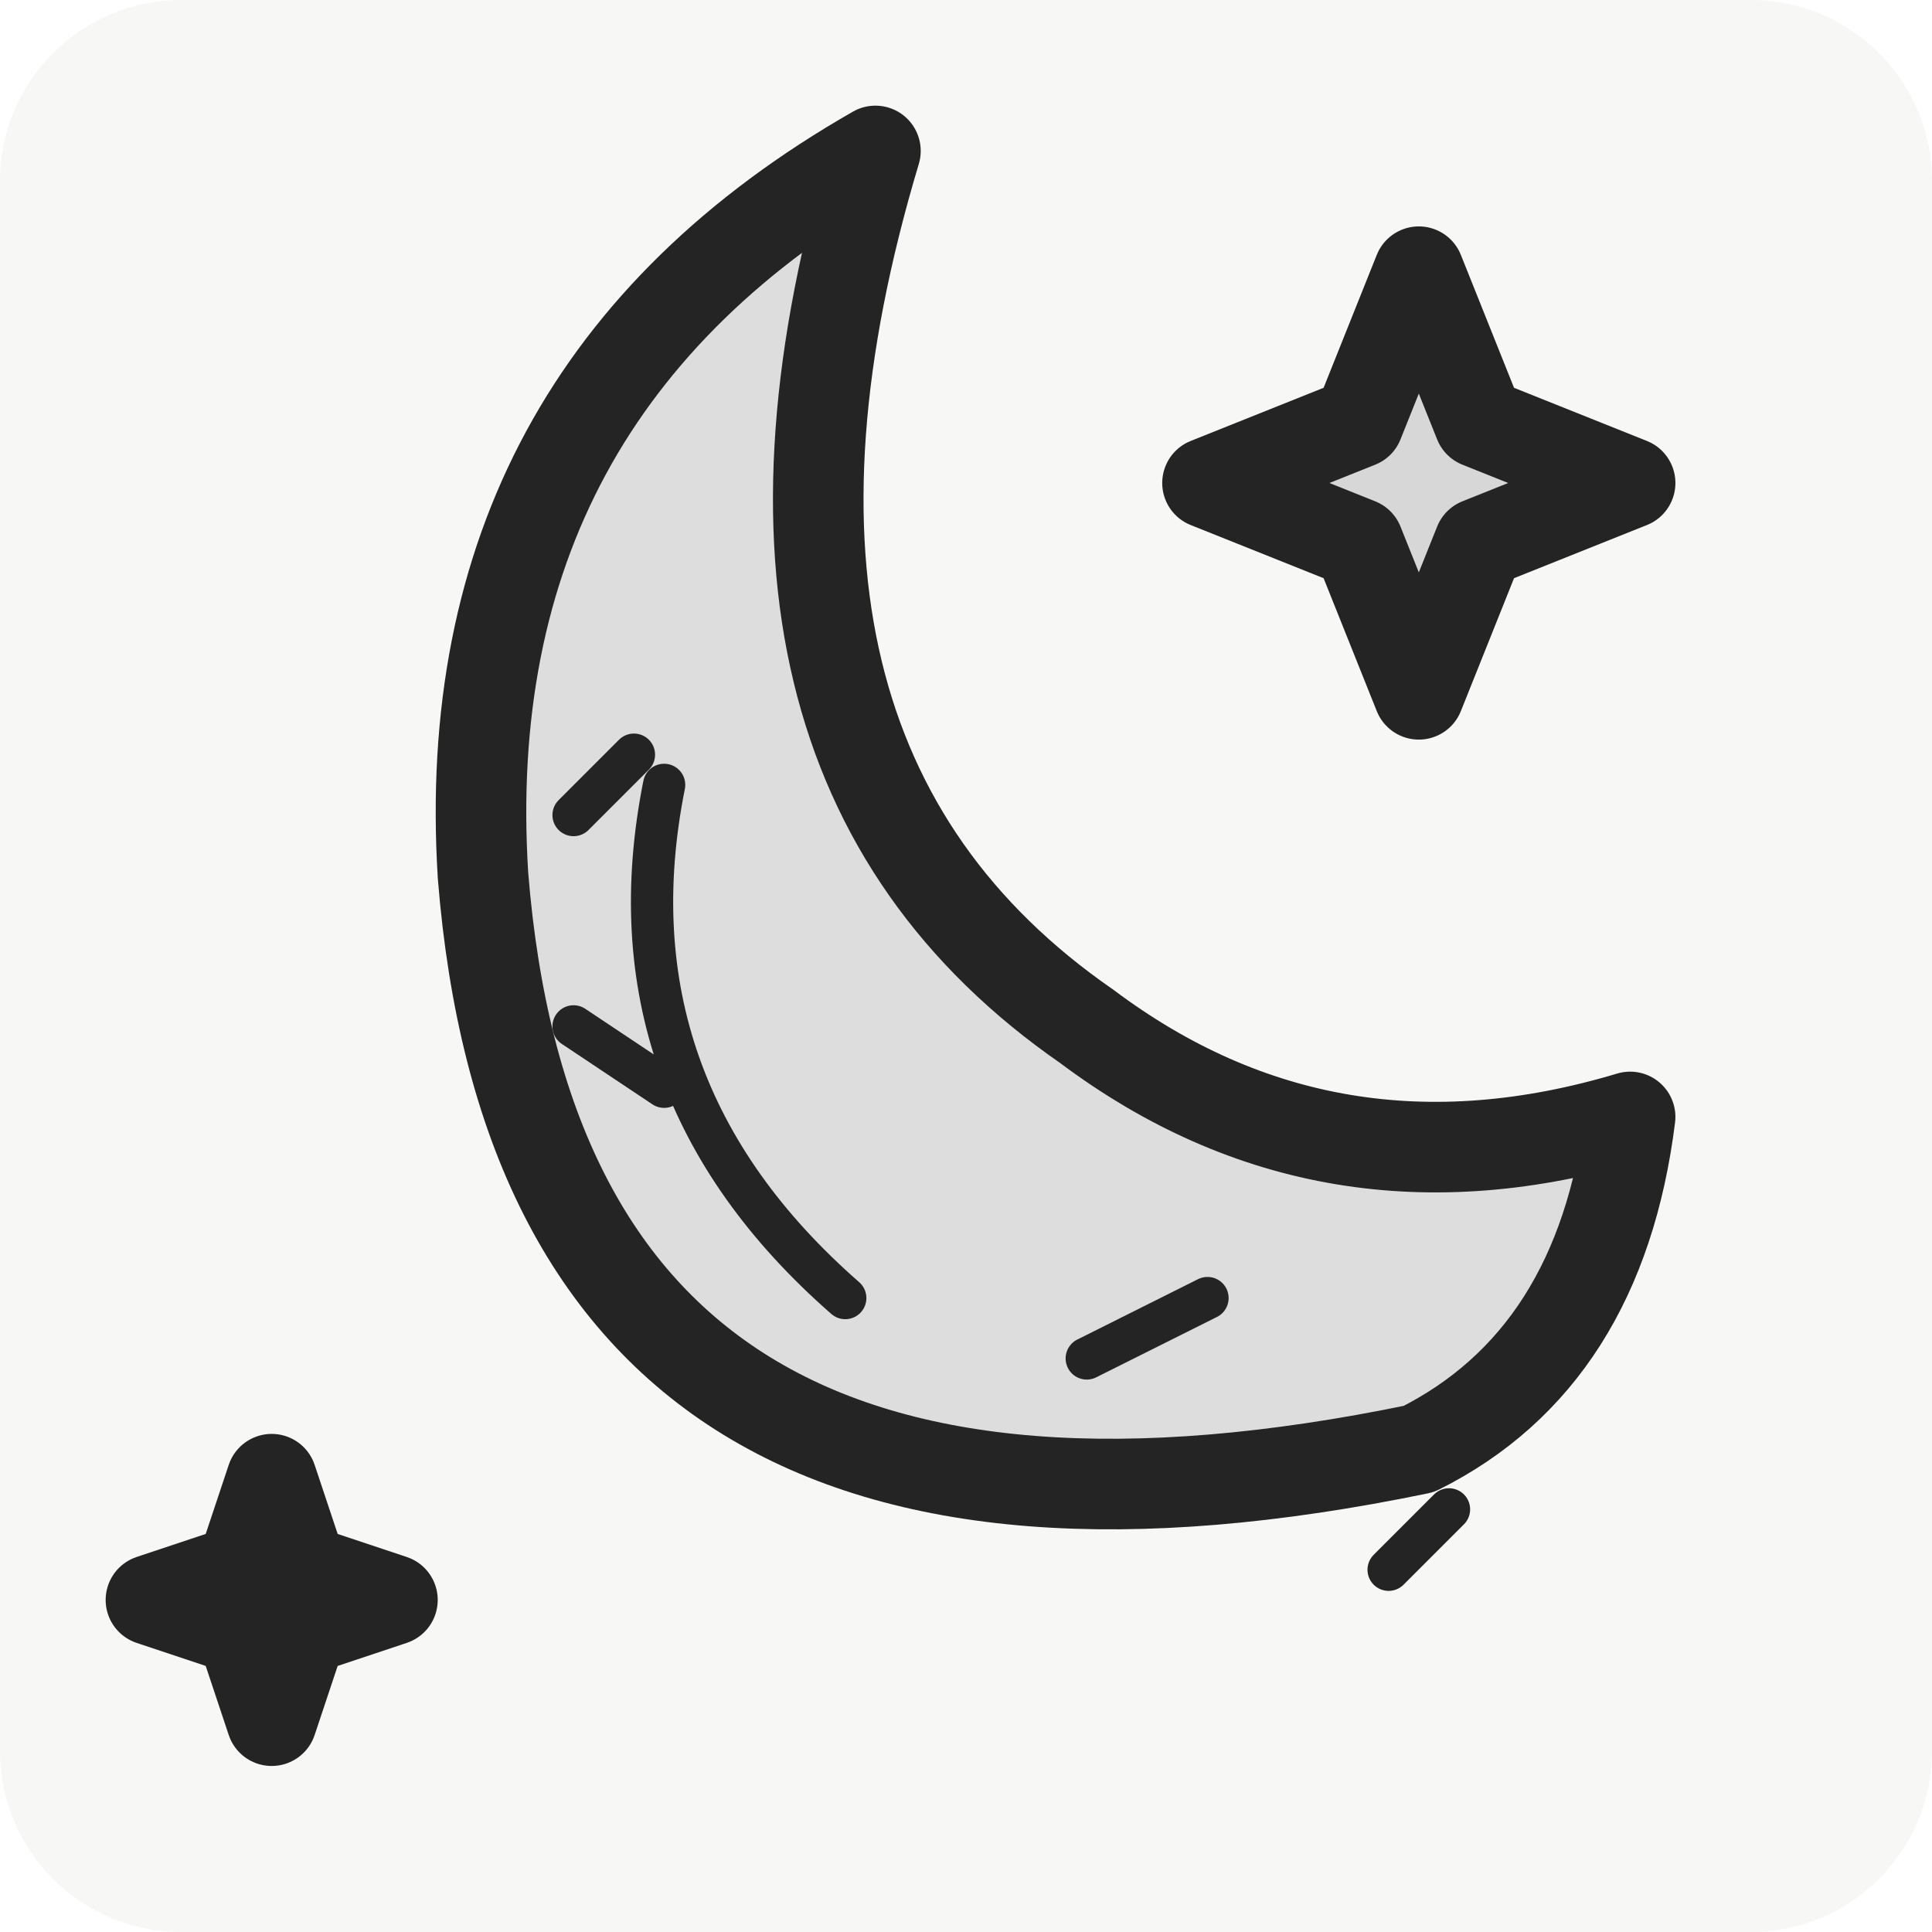
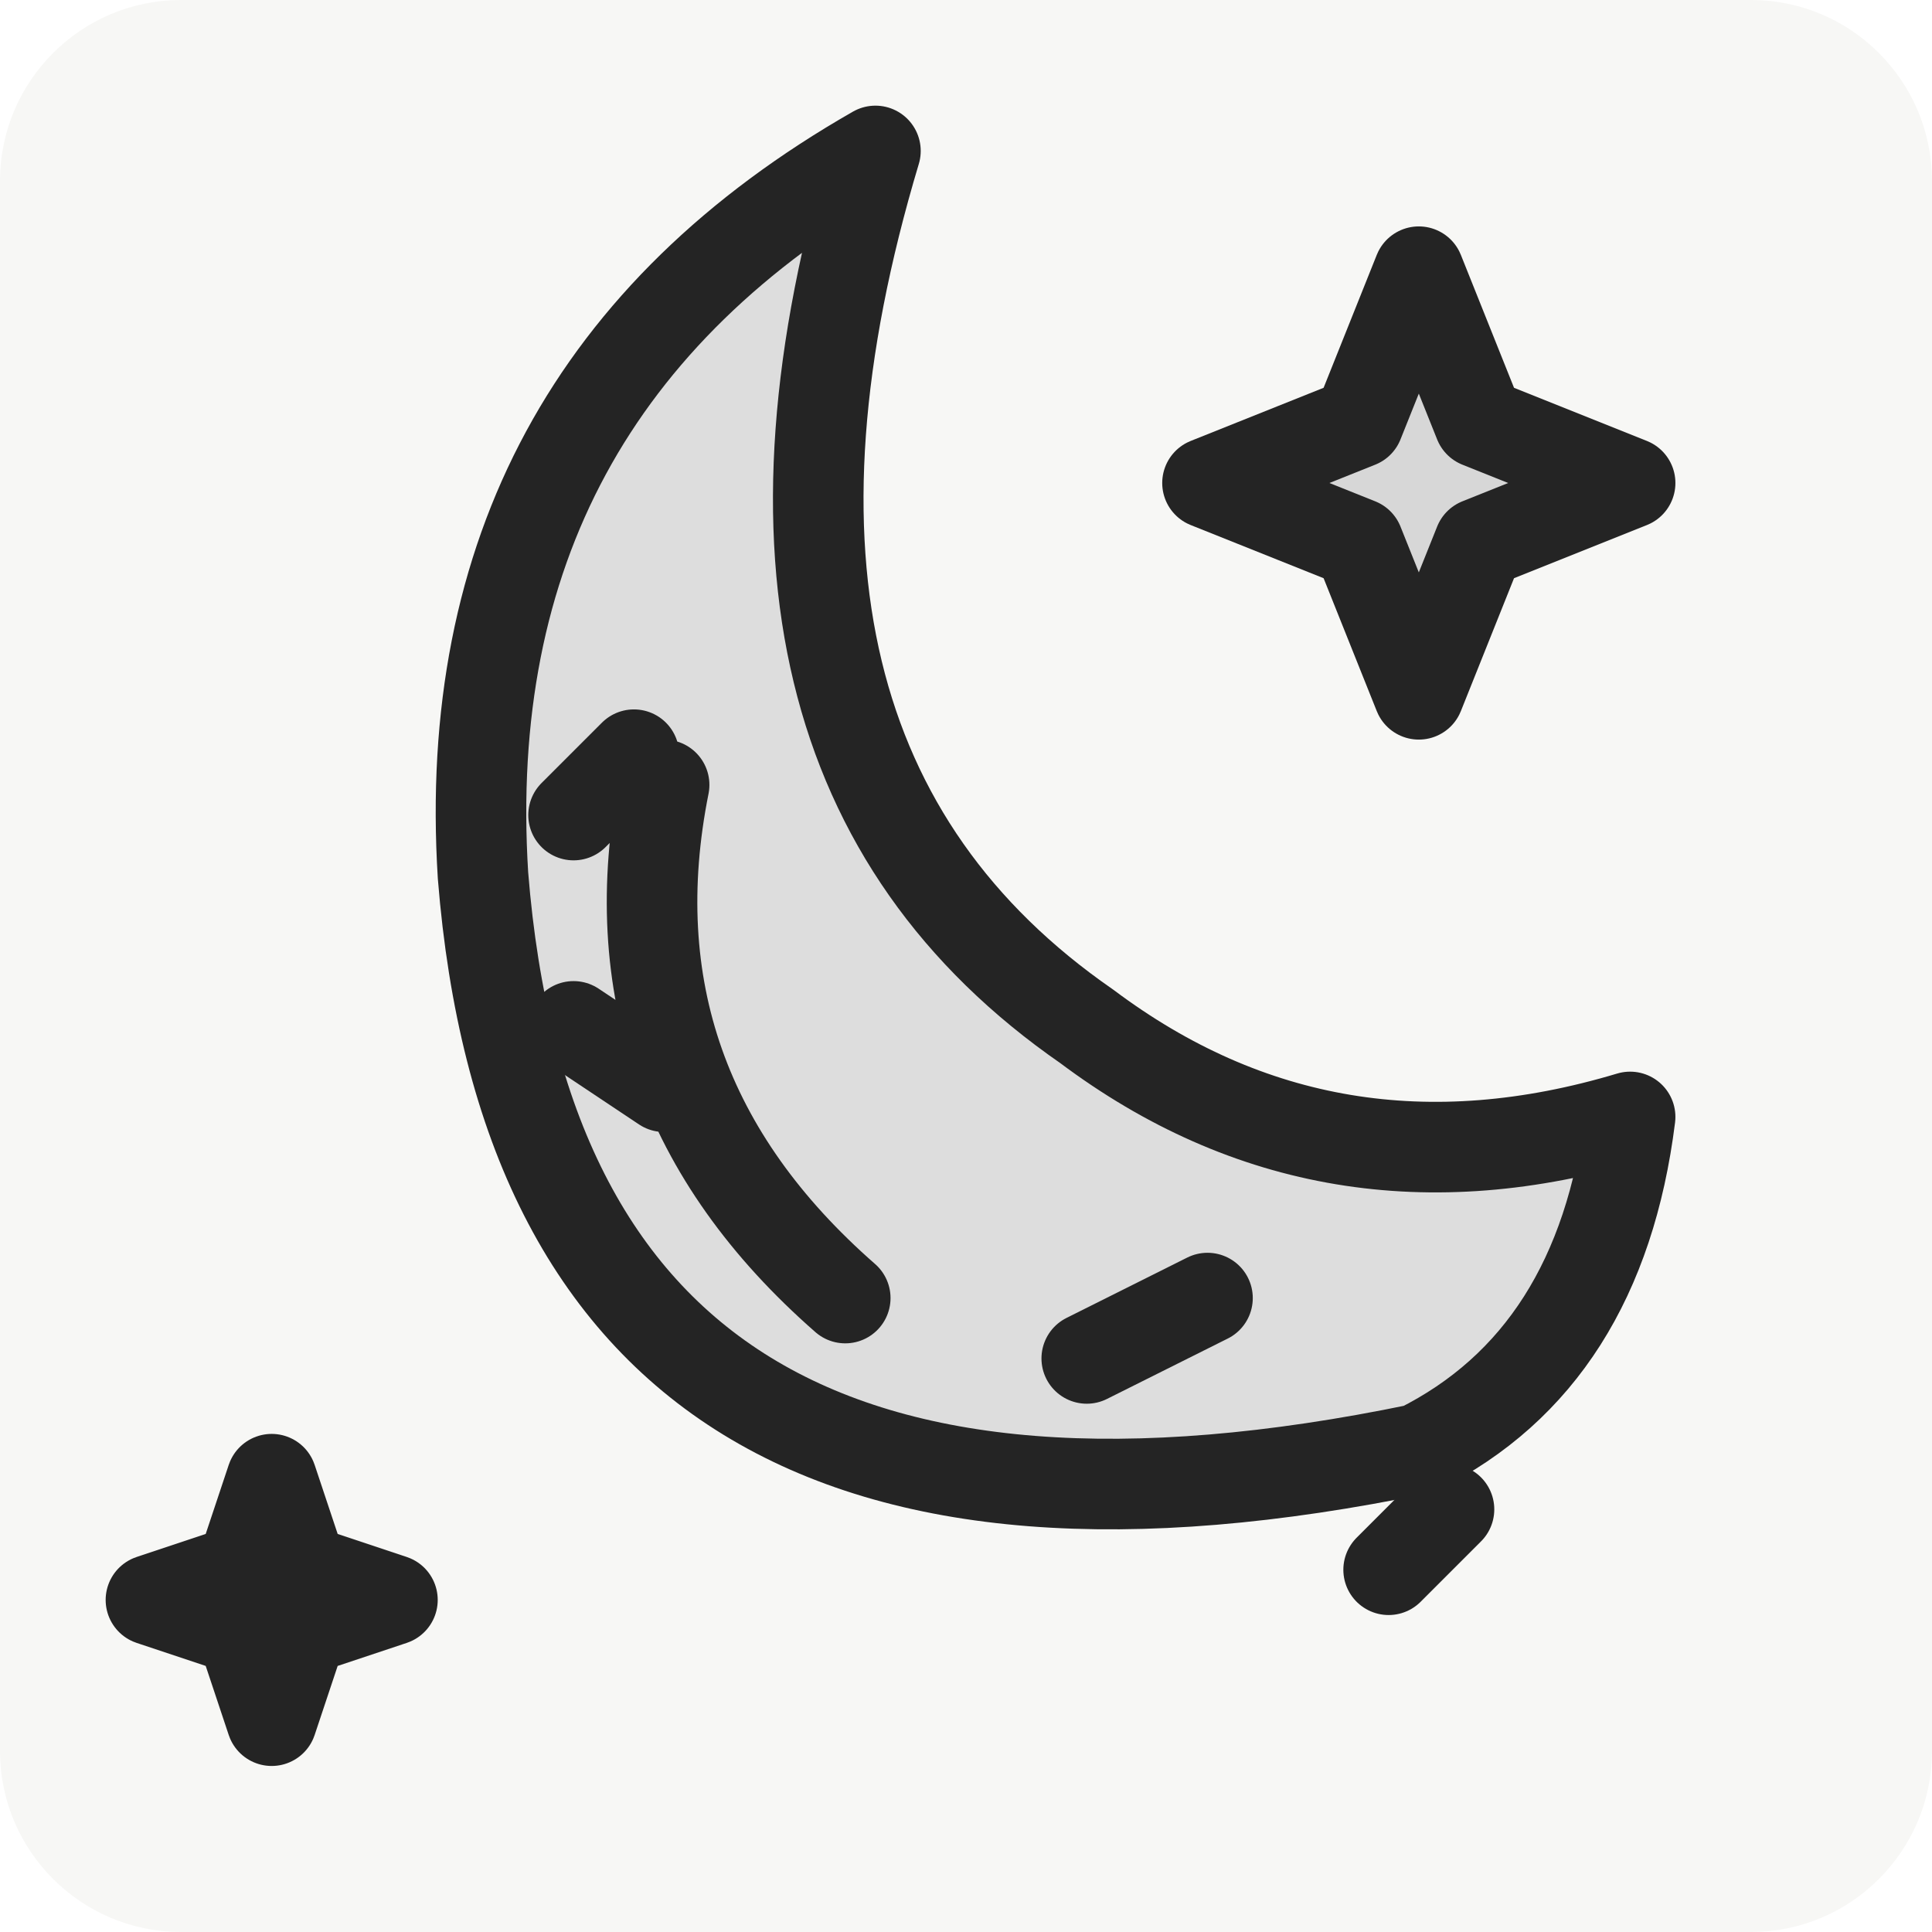
- <svg xmlns="http://www.w3.org/2000/svg" viewBox="0 0 64 64" fill="none" stroke="#242424" stroke-width="3" stroke-linecap="round" stroke-linejoin="round">
+ <svg xmlns="http://www.w3.org/2000/svg" stroke-width="3" viewBox="0 0 64 64" fill="none" stroke="#242424" stroke-linecap="round" stroke-linejoin="round">
  <rect width="64" height="64" rx="6" fill="#f7f7f5" stroke="none" />
  <path d="M47 48Q18 54 16 29q-1-16 13-24-6 20 7 29 8 6 18 3-1 8-7 11Z" fill="#dddddd" />
  <path d="m47 9 2 5 5 2-5 2-2 5-2-5-5-2 5-2 2-5ZM9 49l1 3 3 1-3 1-1 3-1-3-3-1 3-1 1-3Z" fill="#d7d7d7" />
-   <path d="M22 26q-2 10 6 17m8 2 4-2M19 34l3 2m-3-9 2-2m25 27 2-2" stroke-width="1.4" />
+   <path d="M22 26q-2 10 6 17m8 2 4-2M19 34l3 2m-3-9 2-2m25 27 2-2" />
</svg>
